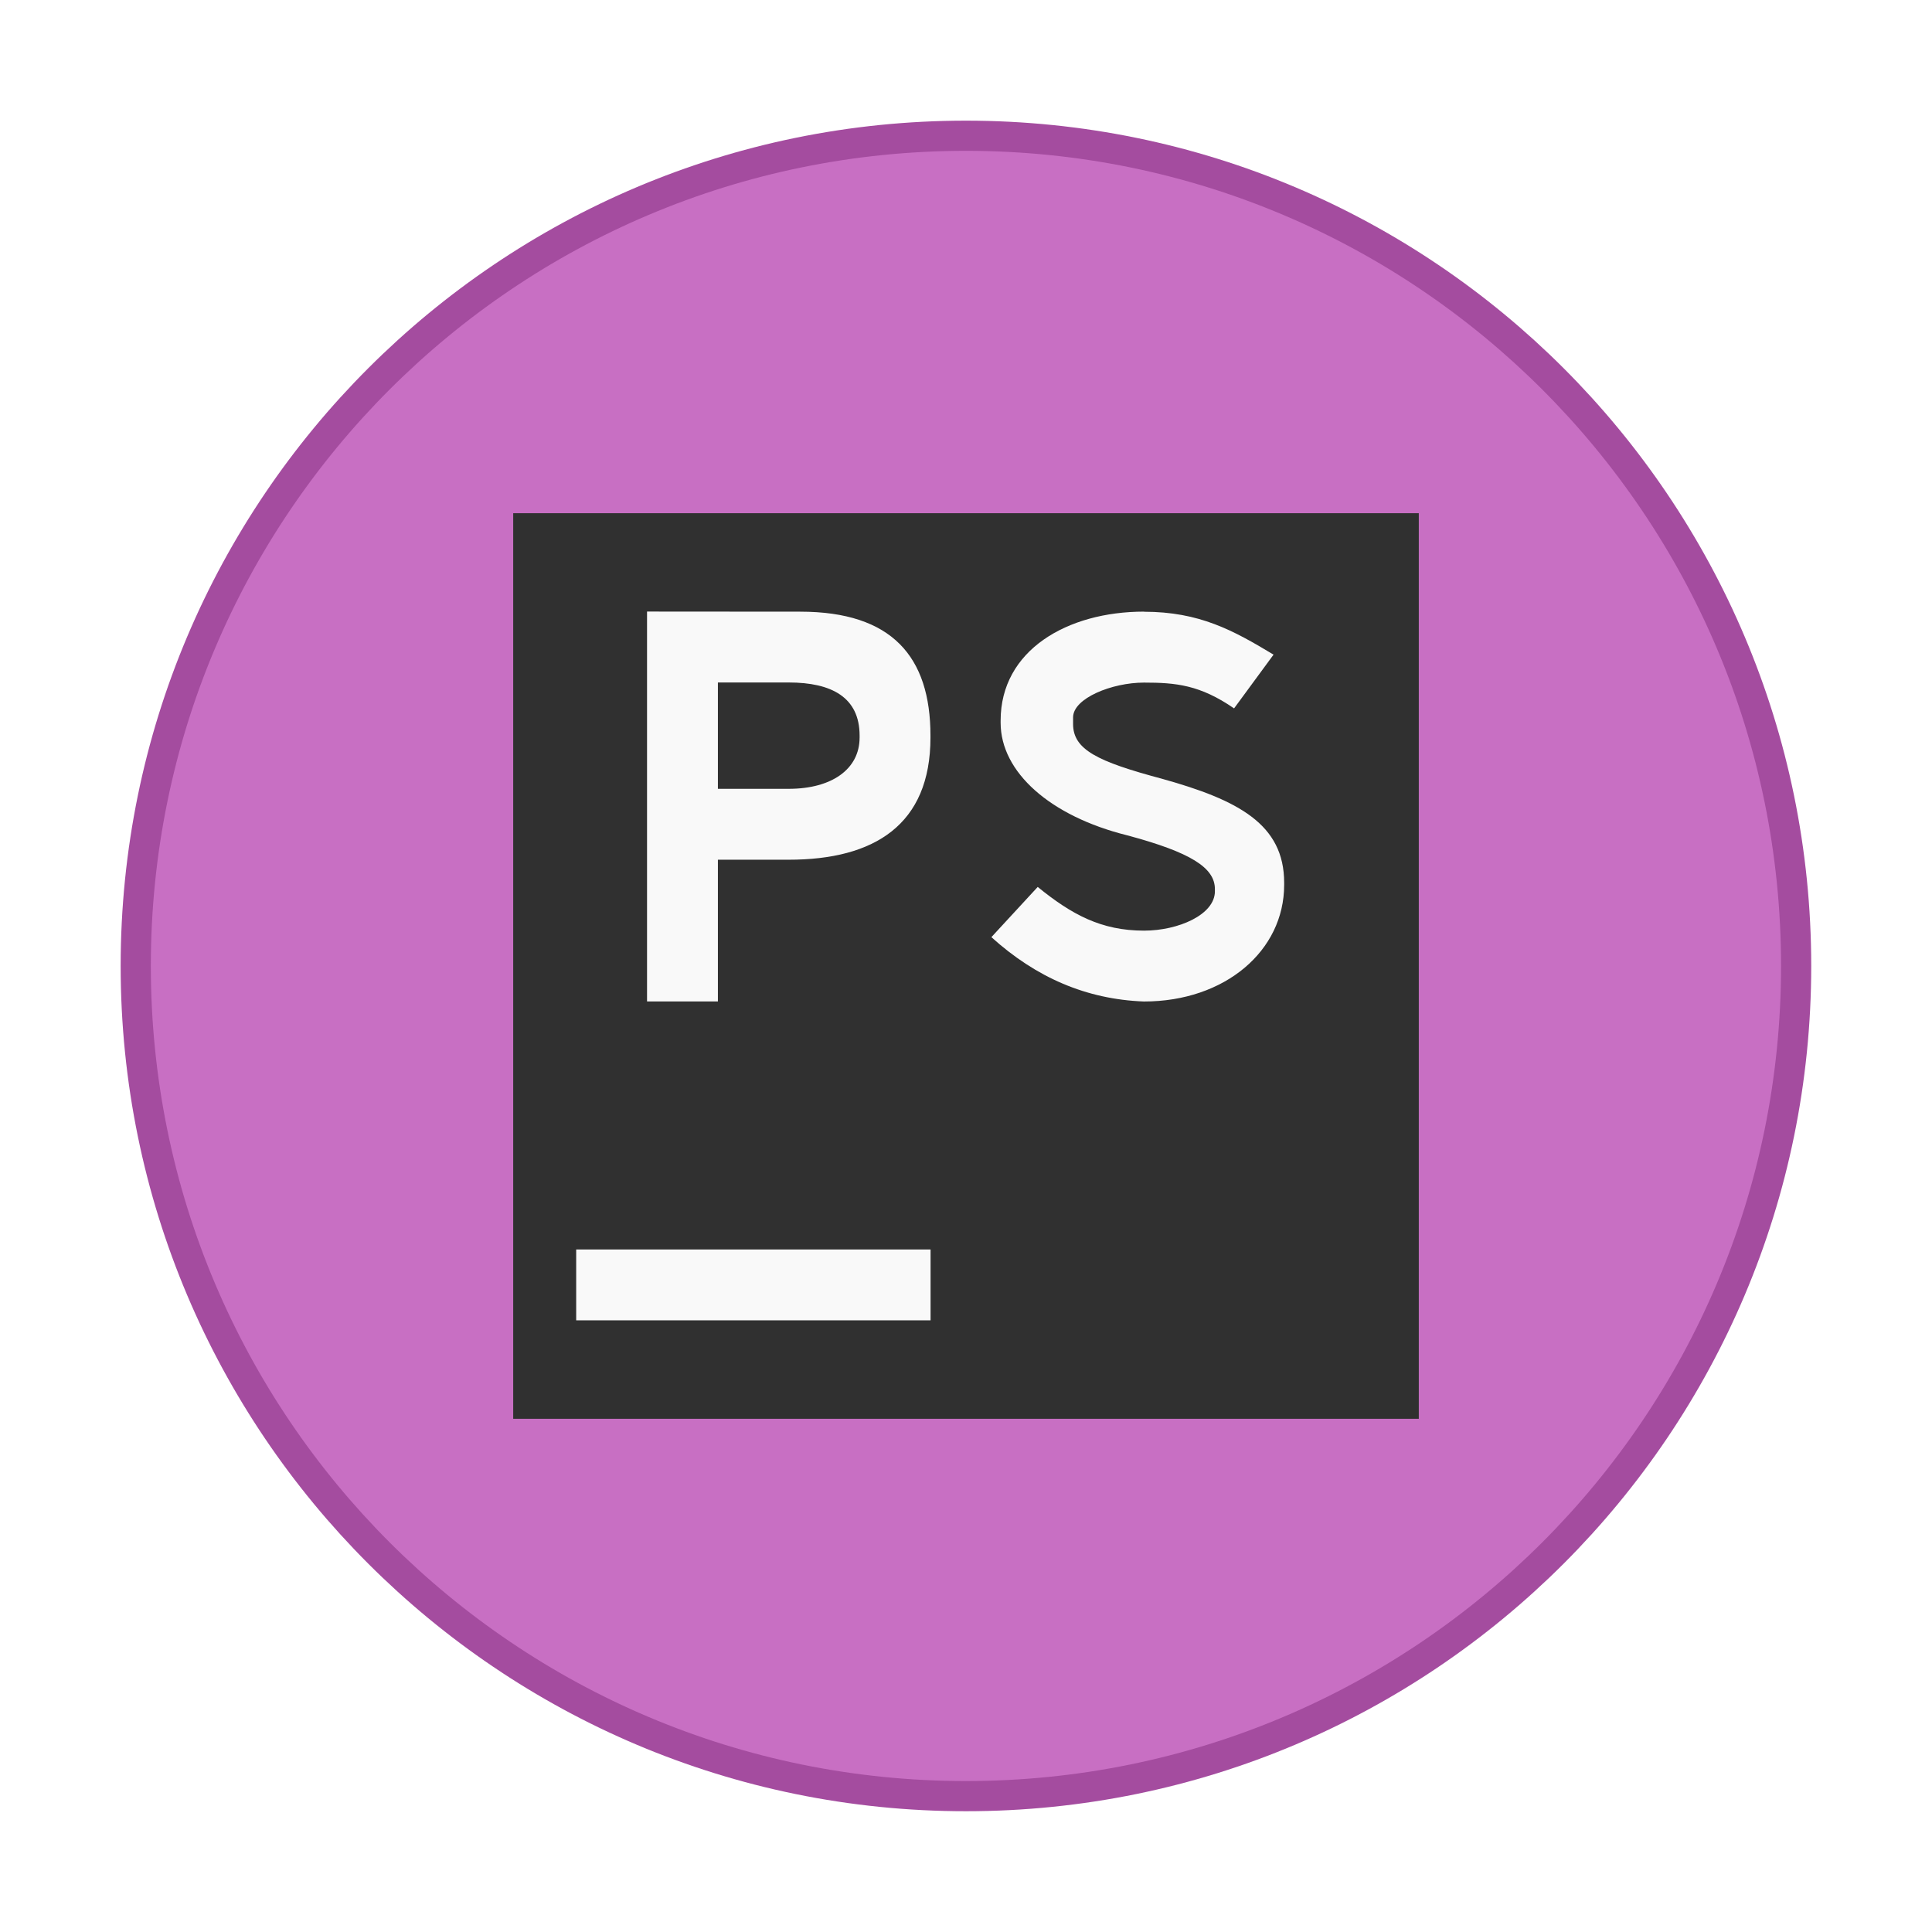
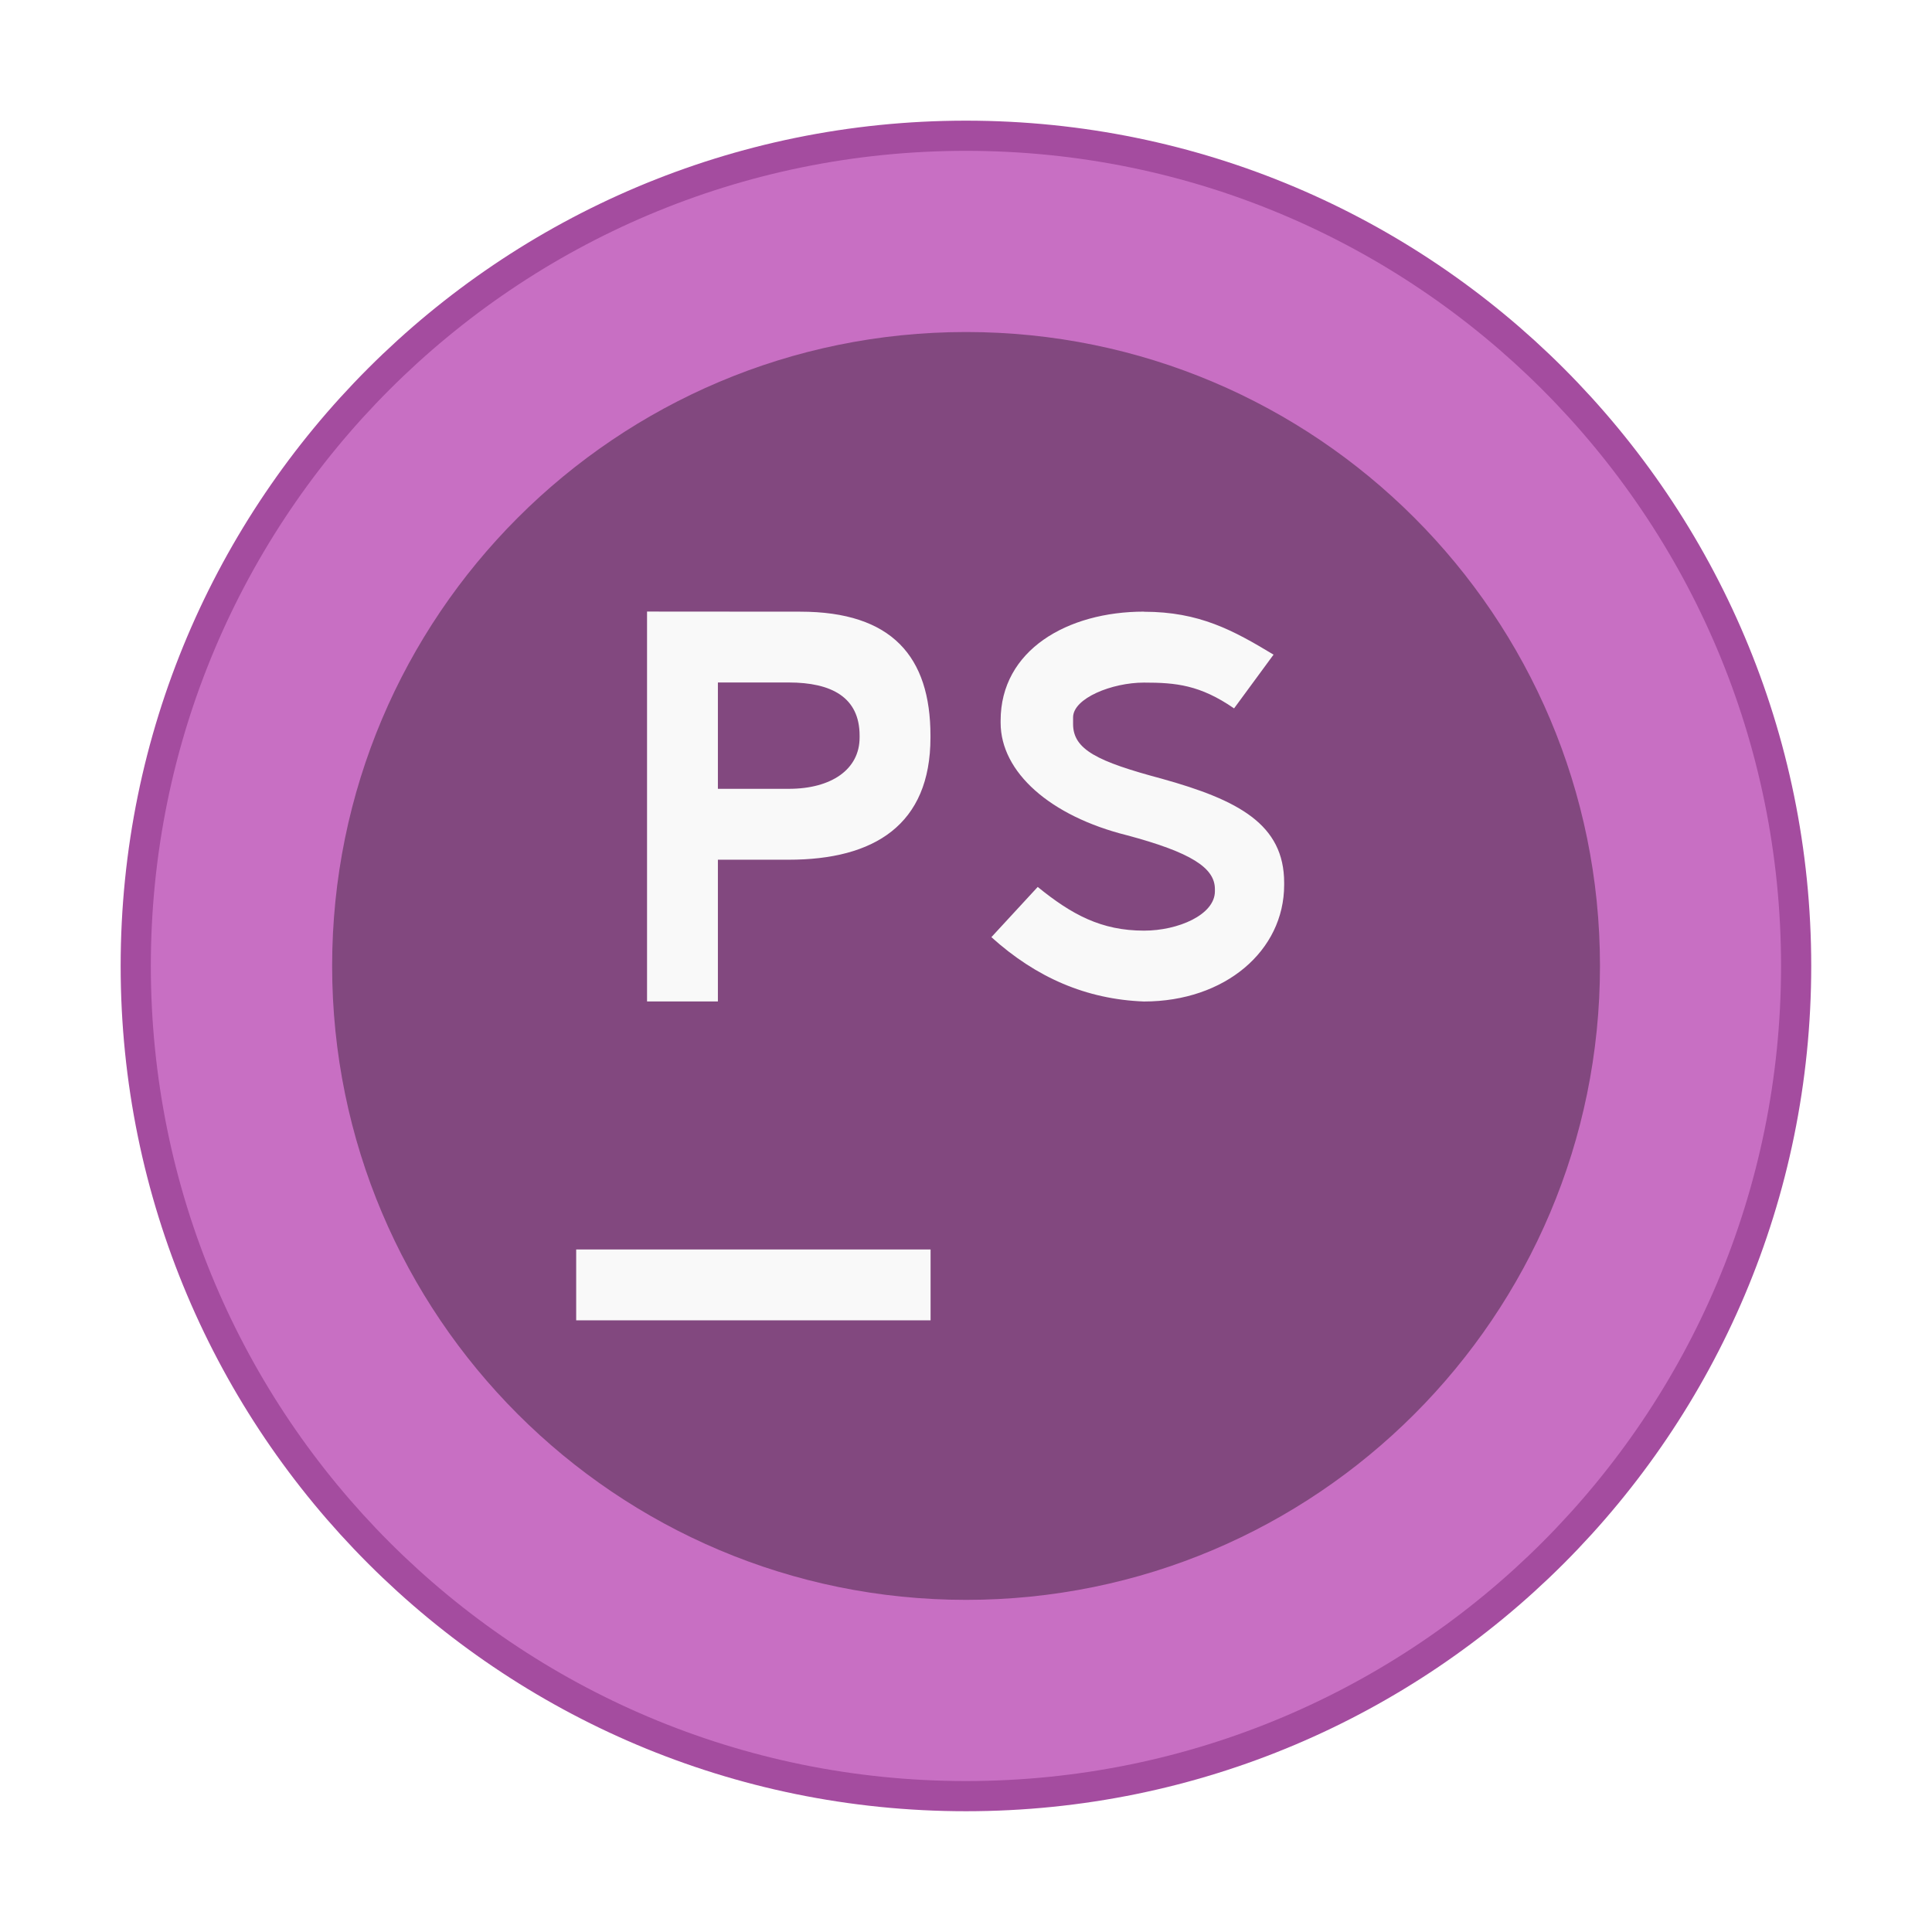
<svg xmlns="http://www.w3.org/2000/svg" width="64" height="64" version="1.1" viewBox="0 0 16.933 16.933">
  <path d="m15.61 8.466a7.144 7.144 0 0 1-7.144 7.144 7.144 7.144 0 0 1-7.144-7.144 7.144 7.144 0 0 1 7.144-7.144 7.144 7.144 0 0 1 7.144 7.144z" fill="#c86fc3" stroke="#a44c9f" stroke-width=".529" />
-   <g stroke-width=".265">
-     <path d="m15.61 8.466a7.144 7.144 0 0 1-7.144 7.144 7.144 7.144 0 0 1-7.144-7.144 7.144 7.144 0 0 1 7.144-7.144 7.144 7.144 0 0 1 7.144 7.144z" fill="#c86fc3" />
-     <path d="m4.498 4.498h7.937v7.937h-7.937z" fill="#303030" />
-     <path d="m5.05 10.951h3.106v0.621h-3.106z" fill="#f9f9f9" />
-     <path d="m5.671 5.36v3.417h0.621v-1.242h0.621c0.748 0 1.242-0.305 1.242-1.071v-0.016c0-0.692-0.337-1.087-1.141-1.087zm4.356 6.066e-4c-0.673 0-1.257 0.338-1.257 0.955v0.019c0 0.433 0.434 0.818 1.107 0.986 0.561 0.15 0.771 0.285 0.771 0.472v0.019c0 0.206-0.322 0.345-0.621 0.345-0.374 0-0.633-0.14-0.932-0.383l-0.406 0.44c0.393 0.355 0.833 0.545 1.337 0.564 0.71 0 1.229-0.444 1.229-1.022v-0.019c0-0.512-0.401-0.725-1.074-0.912-0.561-0.15-0.776-0.254-0.776-0.479v-0.058c0-0.168 0.341-0.305 0.621-0.305 0.28 0 0.491 0.02 0.79 0.226l0.346-0.471c-0.353-0.213-0.65-0.376-1.136-0.376zm-3.735 0.621h0.621c0.374 0 0.621 0.129 0.621 0.466v0.016c0 0.28-0.247 0.45-0.621 0.45h-0.621z" fill="#f9f9f9" />
-   </g>
+   <path d="m15.61 8.466a7.144 7.144 0 0 1-7.144 7.144 7.144 7.144 0 0 1-7.144-7.144 7.144 7.144 0 0 1 7.144-7.144 7.144 7.144 0 0 1 7.144 7.144z" fill="#c86fc3" stroke-width=".265" />
+   <path d="m14.023 8.466a5.556 5.556 0 0 1-5.556 5.556 5.556 5.556 0 0 1-5.556-5.556 5.556 5.556 0 0 1 5.556-5.556 5.556 5.556 0 0 1 5.556 5.556z" opacity=".35" stroke-width=".206" />
+   <path d="m5.05 10.951h3.106v0.621h-3.106z" fill="#f9f9f9" stroke-width=".265" />
+   <path d="m5.671 5.36v3.417h0.621v-1.242h0.621c0.748 0 1.242-0.305 1.242-1.071v-0.016c0-0.692-0.337-1.087-1.141-1.087zm4.356 6.066e-4c-0.673 0-1.257 0.338-1.257 0.955v0.019c0 0.433 0.434 0.818 1.107 0.986 0.561 0.15 0.771 0.285 0.771 0.472v0.019c0 0.206-0.322 0.345-0.621 0.345-0.374 0-0.633-0.14-0.932-0.383l-0.406 0.44c0.393 0.355 0.833 0.545 1.337 0.564 0.71 0 1.229-0.444 1.229-1.022v-0.019c0-0.512-0.401-0.725-1.074-0.912-0.561-0.15-0.776-0.254-0.776-0.479v-0.058c0-0.168 0.341-0.305 0.621-0.305s0.491 0.02 0.79 0.226l0.346-0.471c-0.353-0.213-0.65-0.376-1.136-0.376zm-3.735 0.621h0.621c0.374 0 0.621 0.129 0.621 0.466v0.016c0 0.28-0.247 0.45-0.621 0.45h-0.621z" fill="#f9f9f9" stroke-width=".265" />
</svg>
